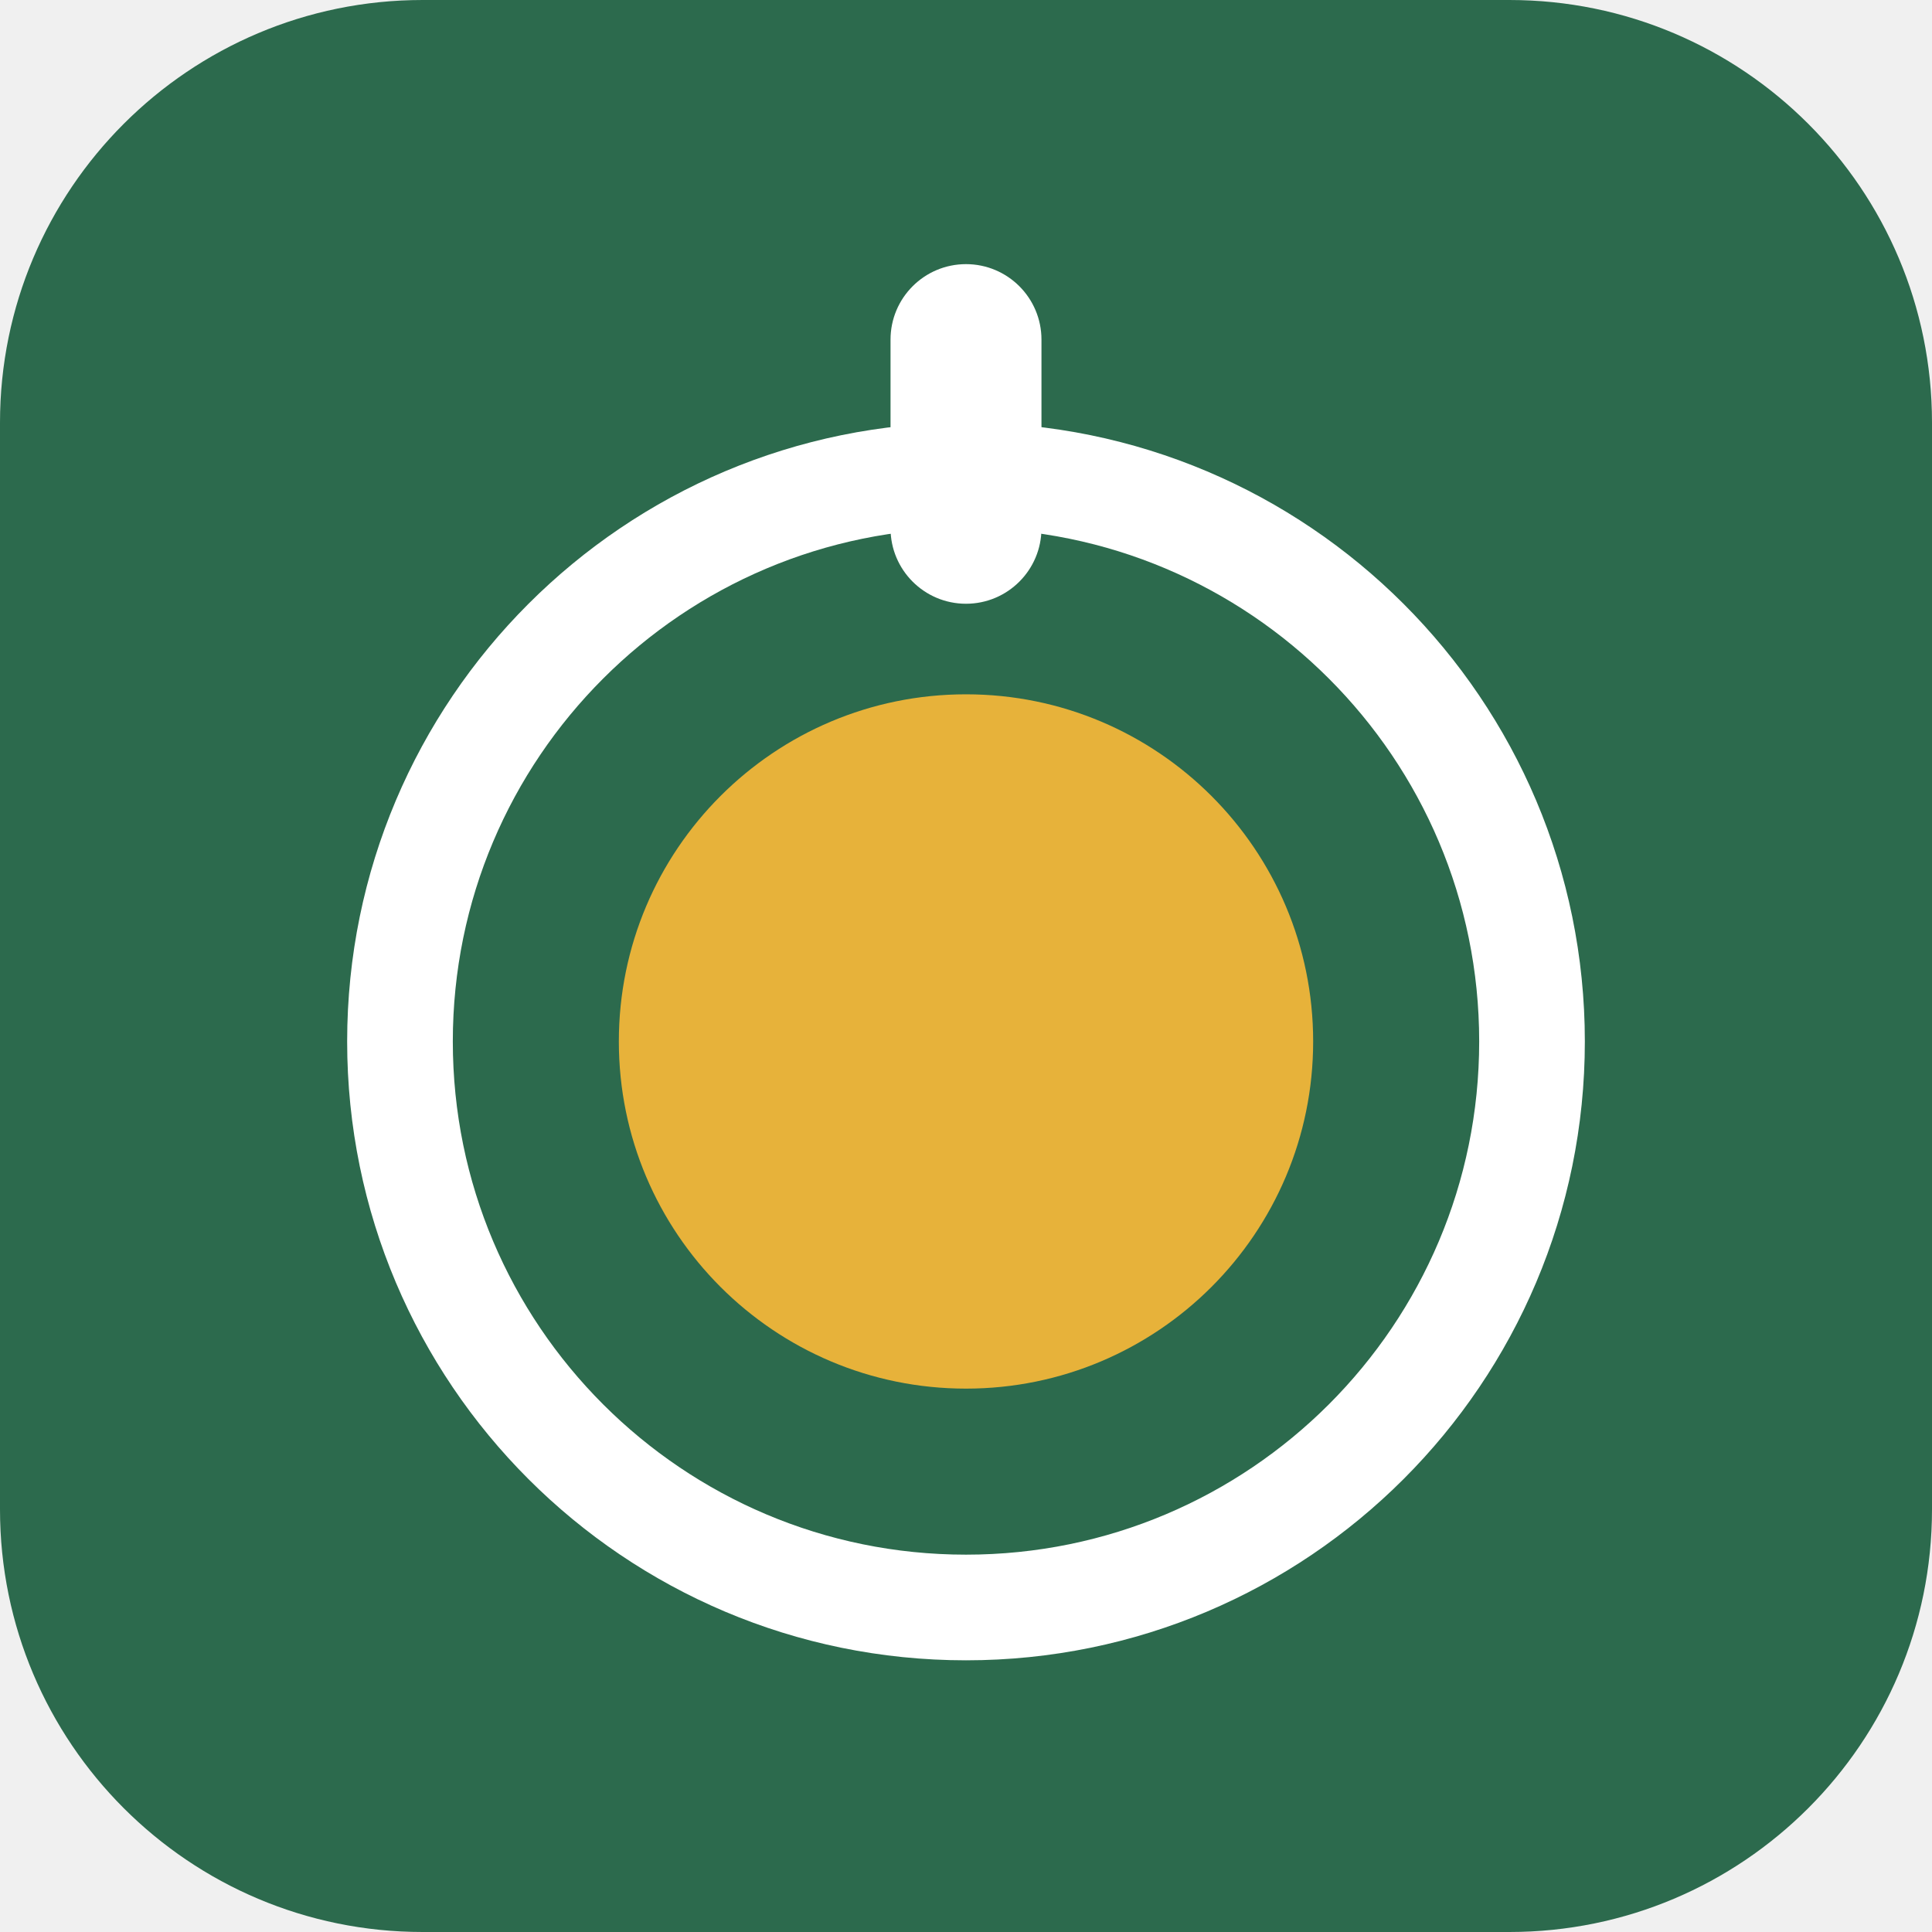
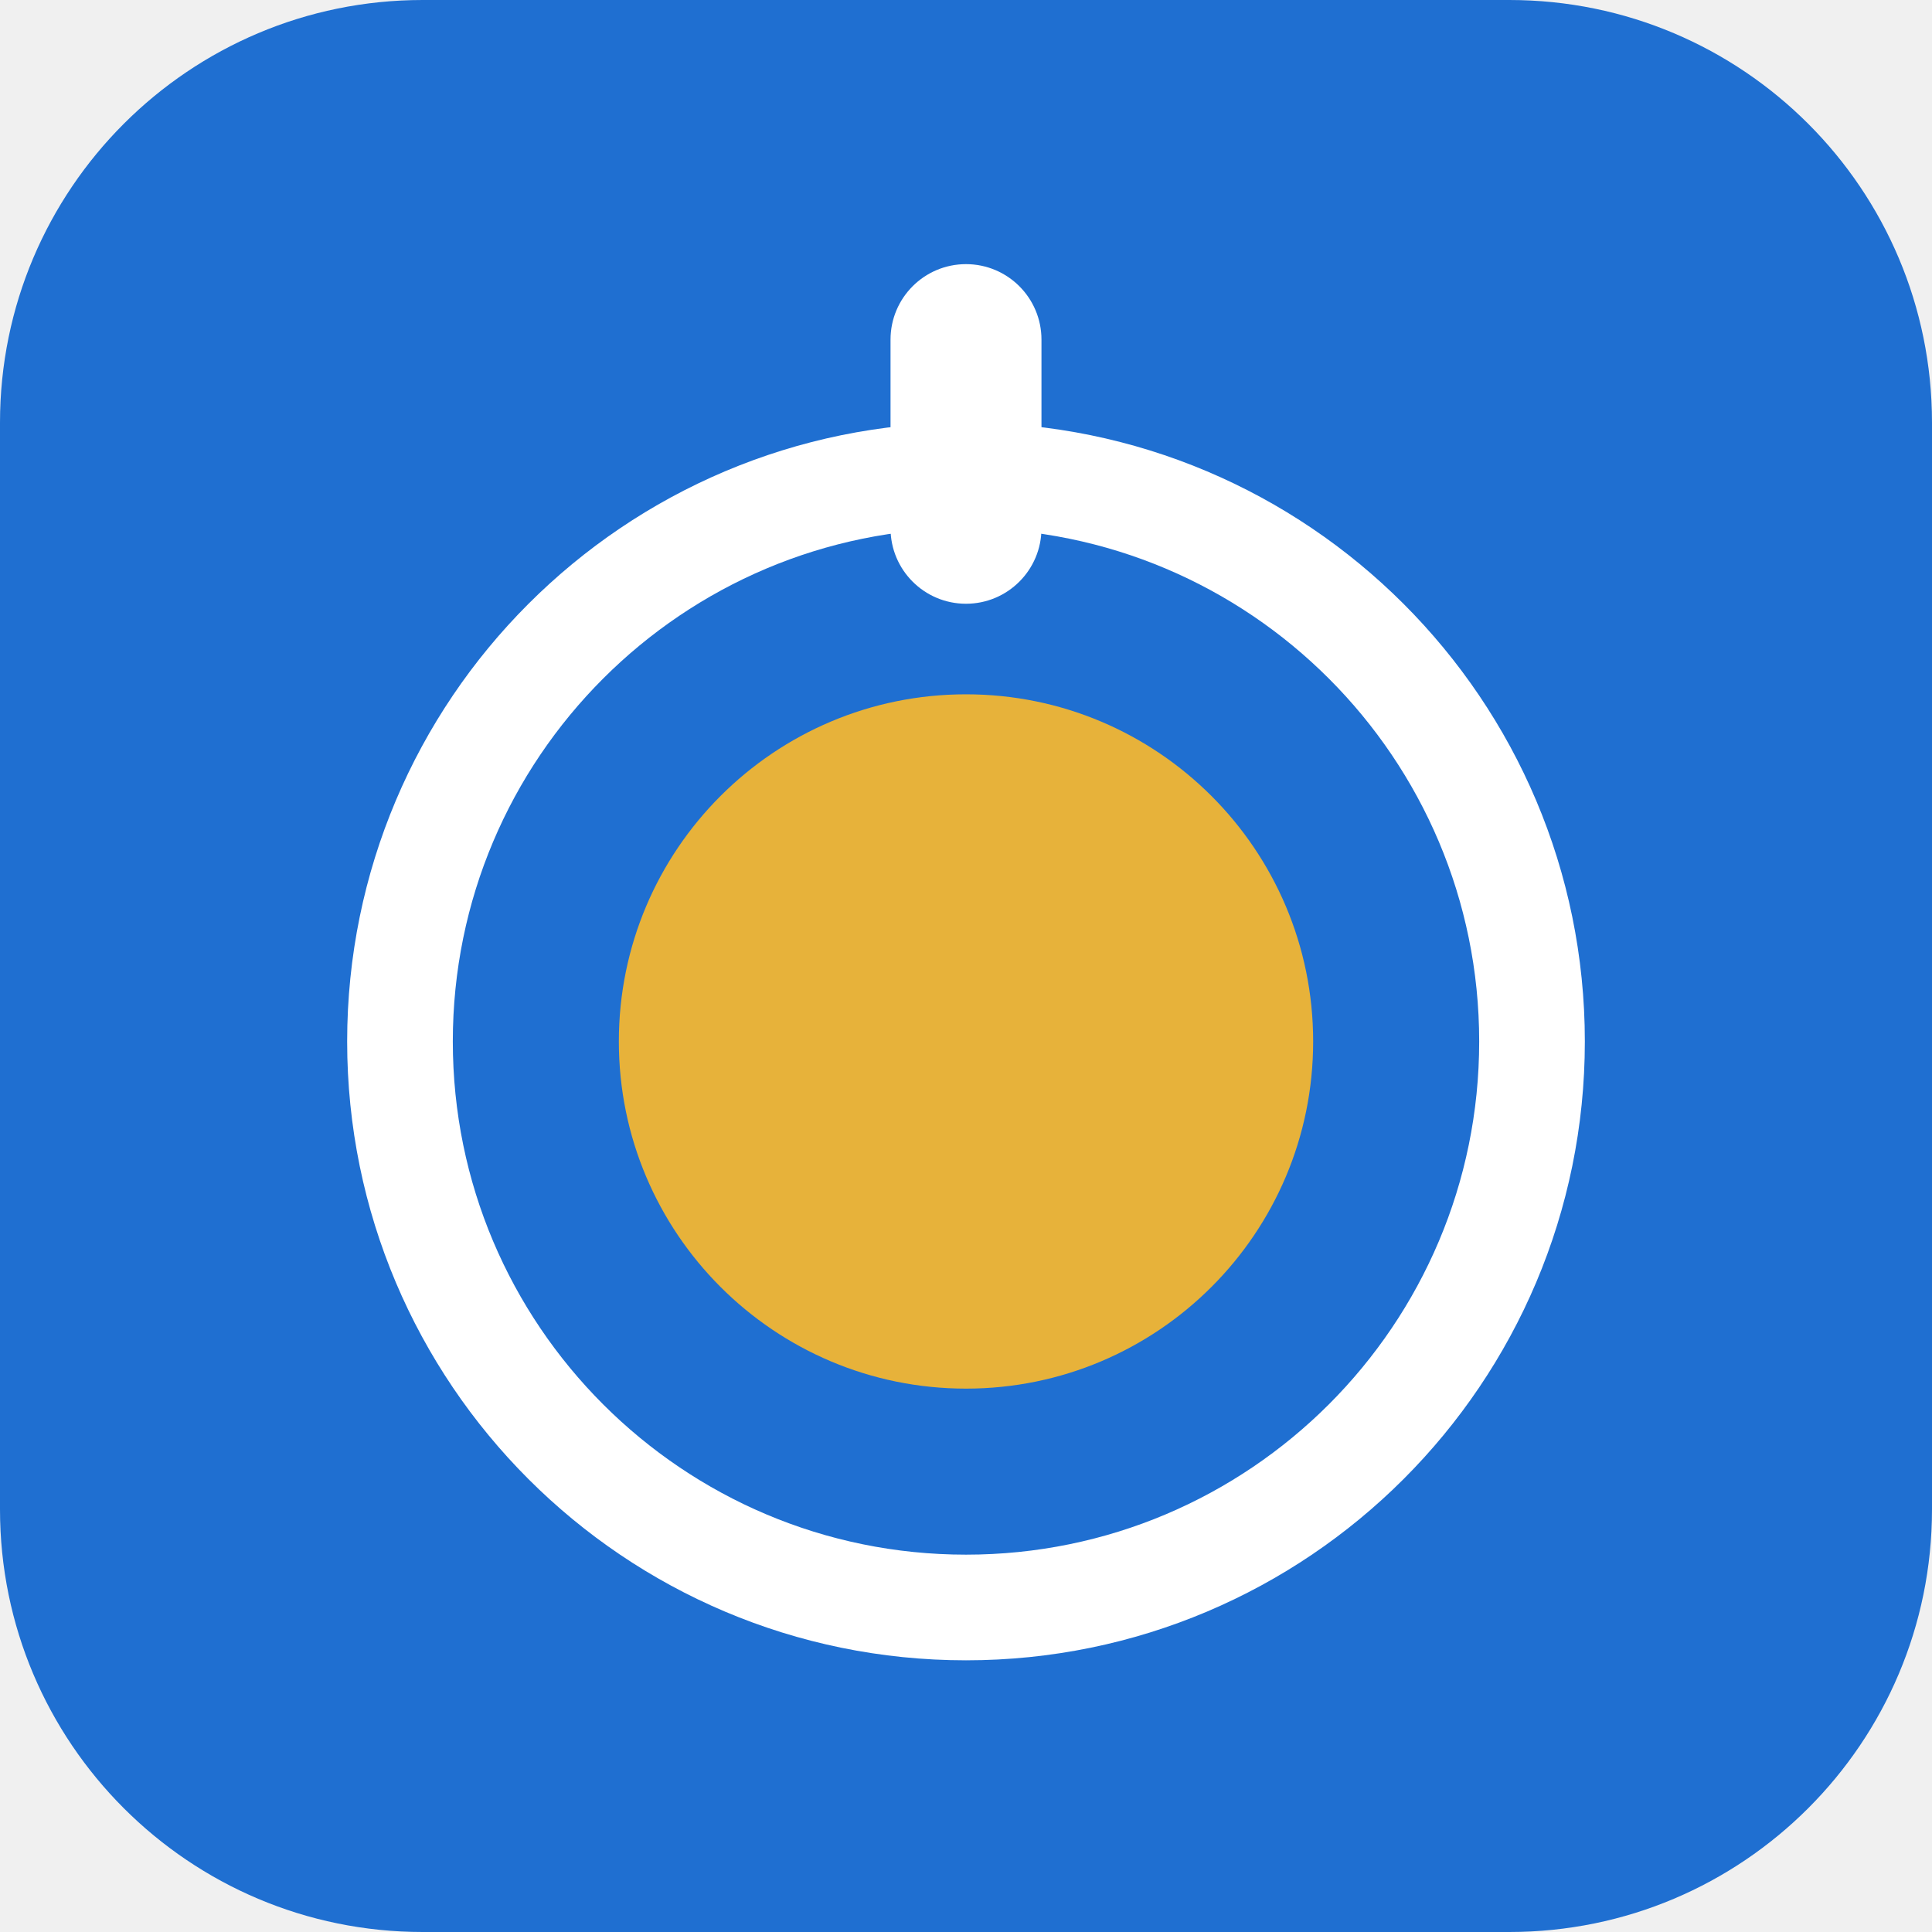
<svg xmlns="http://www.w3.org/2000/svg" viewBox="0 0 512 512">
-   <rect width="512" height="512" rx="112" fill="#2c6a4d" />
+   <rect width="512" height="512" rx="112" fill="#1f6fd1" />
  <circle cx="256" cy="276" r="150" fill="none" stroke="#fff" stroke-width="28" />
  <circle cx="256" cy="276" r="92" fill="#e7b23a" />
  <rect x="236" y="70" width="40" height="90" rx="20" fill="#fff" />
</svg>
